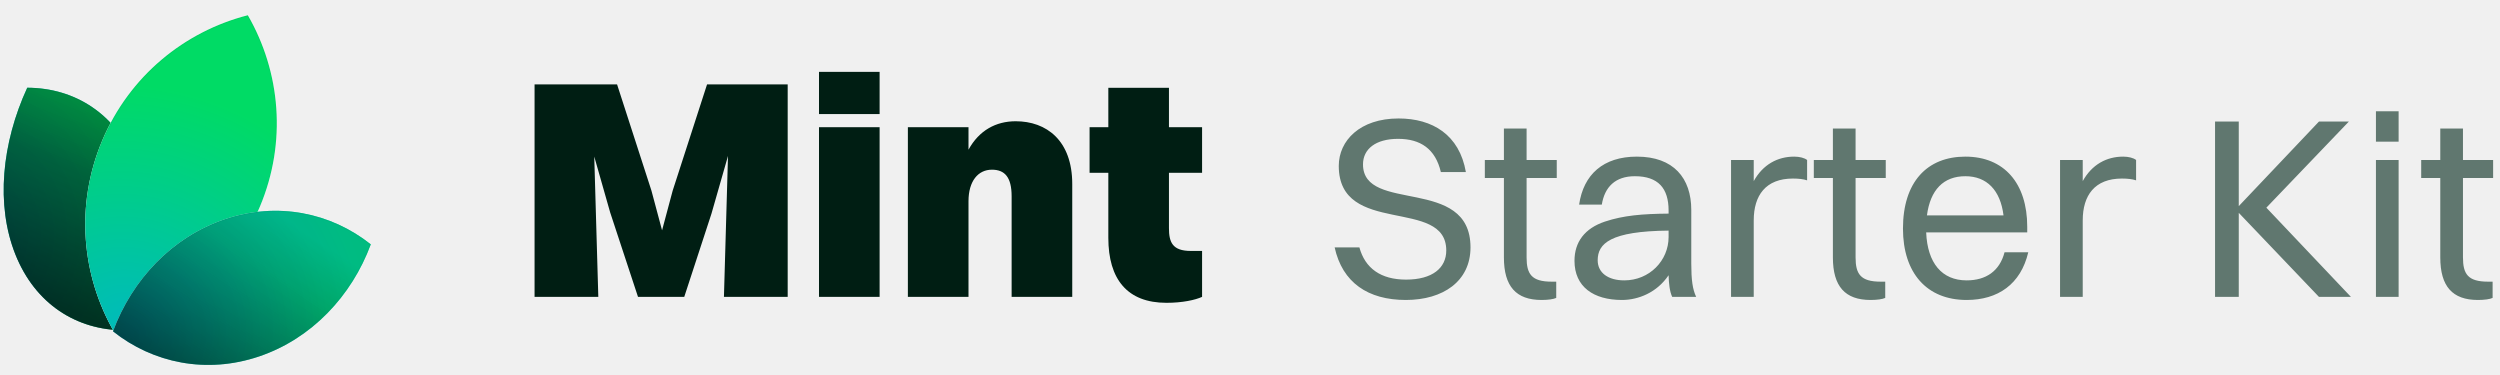
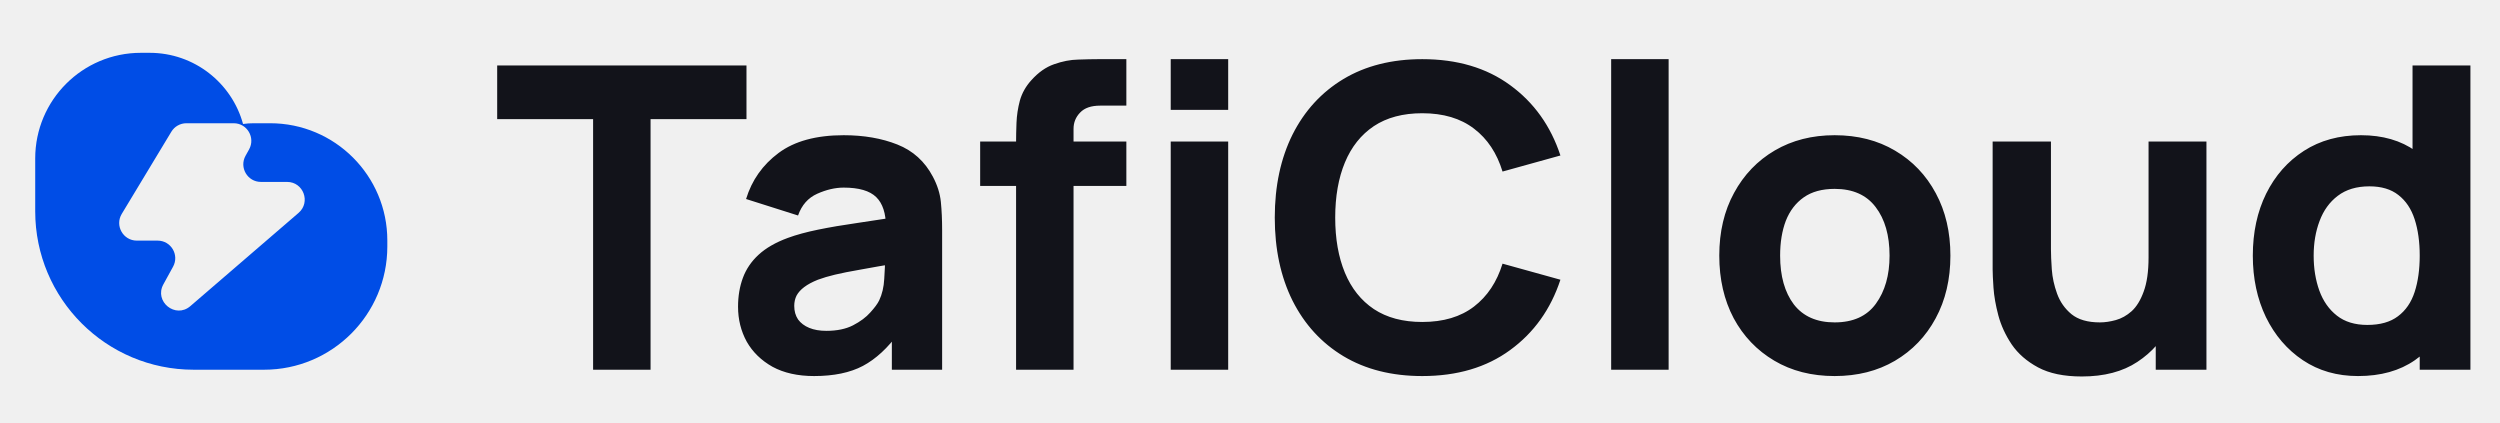
- <svg xmlns="http://www.w3.org/2000/svg" width="160" height="24" viewBox="0 0 160 24" fill="none">
-   <path d="M7.953 21.139C4.896 21.13 2.255 19.458 0.987 16.29C-0.28 13.121 0.109 9.163 1.744 5.615C4.801 5.624 7.442 7.296 8.71 10.465C9.977 13.633 9.588 17.591 7.953 21.139Z" fill="white" />
-   <path d="M7.953 21.139C4.896 21.13 2.255 19.458 0.987 16.29C-0.28 13.121 0.109 9.163 1.744 5.615C4.801 5.624 7.442 7.296 8.71 10.465C9.977 13.633 9.588 17.591 7.953 21.139Z" fill="url(#paint0_radial_115_86)" />
-   <path d="M7.953 21.139C4.896 21.13 2.255 19.458 0.987 16.29C-0.28 13.121 0.109 9.163 1.744 5.615C4.801 5.624 7.442 7.296 8.71 10.465C9.977 13.633 9.588 17.591 7.953 21.139Z" fill="black" fill-opacity="0.5" style="mix-blend-mode:hard-light" />
-   <path d="M7.953 21.139C4.896 21.13 2.255 19.458 0.987 16.29C-0.28 13.121 0.109 9.163 1.744 5.615C4.801 5.624 7.442 7.296 8.71 10.465C9.977 13.633 9.588 17.591 7.953 21.139Z" fill="url(#paint1_linear_115_86)" fill-opacity="0.5" style="mix-blend-mode:hard-light" />
-   <path d="M7.935 21.111C4.897 21.096 2.274 19.431 1.013 16.279C-0.248 13.124 0.136 9.182 1.762 5.643C4.8 5.659 7.423 7.324 8.684 10.476C9.945 13.63 9.561 17.572 7.935 21.111Z" stroke="url(#paint2_linear_115_86)" stroke-opacity="0.05" stroke-width="0.056" />
-   <path d="M7.31 21.257C11.354 20.221 14.884 17.375 16.628 13.236C18.373 9.097 17.945 4.587 15.86 0.976C11.816 2.012 8.287 4.858 6.542 8.998C4.797 13.137 5.225 17.646 7.31 21.257Z" fill="white" />
-   <path d="M7.31 21.257C11.354 20.221 14.884 17.375 16.628 13.236C18.373 9.097 17.945 4.587 15.86 0.976C11.816 2.012 8.287 4.858 6.542 8.998C4.797 13.137 5.225 17.646 7.31 21.257Z" fill="url(#paint3_radial_115_86)" />
-   <path d="M16.602 13.225C14.864 17.349 11.351 20.187 7.324 21.225C5.253 17.624 4.829 13.132 6.568 9.009C8.306 4.885 11.819 2.047 15.846 1.009C17.918 4.61 18.341 9.101 16.602 13.225Z" stroke="url(#paint4_linear_115_86)" stroke-opacity="0.05" stroke-width="0.056" />
-   <path d="M7.234 21.207C9.789 23.237 13.21 23.951 16.577 22.814C19.944 21.677 22.506 18.945 23.73 15.638C21.175 13.608 17.754 12.894 14.387 14.031C11.02 15.168 8.458 17.901 7.234 21.207Z" fill="white" />
-   <path d="M7.234 21.207C9.789 23.237 13.21 23.951 16.577 22.814C19.944 21.677 22.506 18.945 23.73 15.638C21.175 13.608 17.754 12.894 14.387 14.031C11.02 15.168 8.458 17.901 7.234 21.207Z" fill="url(#paint5_radial_115_86)" />
-   <path d="M7.234 21.207C9.789 23.237 13.21 23.951 16.577 22.814C19.944 21.677 22.506 18.945 23.73 15.638C21.175 13.608 17.754 12.894 14.387 14.031C11.02 15.168 8.458 17.901 7.234 21.207Z" fill="black" fill-opacity="0.2" style="mix-blend-mode:hard-light" />
-   <path d="M7.234 21.207C9.789 23.237 13.21 23.951 16.577 22.814C19.944 21.677 22.506 18.945 23.73 15.638C21.175 13.608 17.754 12.894 14.387 14.031C11.02 15.168 8.458 17.901 7.234 21.207Z" fill="url(#paint6_linear_115_86)" fill-opacity="0.5" style="mix-blend-mode:hard-light" />
-   <path d="M16.568 22.787C13.218 23.918 9.814 23.212 7.267 21.198C8.492 17.907 11.044 15.189 14.396 14.058C17.747 12.927 21.15 13.633 23.697 15.648C22.472 18.938 19.92 21.656 16.568 22.787Z" stroke="url(#paint7_linear_115_86)" stroke-opacity="0.05" stroke-width="0.056" />
-   <path d="M34.212 19V5.4H39.492L41.692 12.2L42.372 14.74L43.052 12.2L45.252 5.4H50.412V19H46.332L46.592 9.98L45.532 13.68L43.792 19H40.832L39.052 13.6L38.032 10.02L38.292 19H34.212ZM52.416 7.3V4.6H56.295V7.3H52.416ZM52.416 19V8.14H56.295V19H52.416ZM58.104 19V8.14H61.984V9.58C62.664 8.34 63.744 7.76 65.004 7.76C66.964 7.76 68.624 8.98 68.624 11.78V19H64.744V12.56C64.744 11.34 64.304 10.86 63.484 10.86C62.604 10.86 61.984 11.58 61.984 12.88V19H58.104ZM70.933 15.22V11.06H69.733V8.14H70.933V5.62H74.813V8.14H76.933V11.06H74.813V14.6C74.813 15.5 75.033 16.06 76.213 16.06H76.933V19C76.493 19.2 75.673 19.38 74.653 19.38C72.153 19.38 70.933 17.88 70.933 15.22Z" fill="#001E13" />
-   <path d="M87.232 10.519C87.232 13.687 94.112 11.229 94.112 15.832C94.112 17.994 92.364 19.198 89.971 19.198C87.562 19.198 85.912 18.093 85.417 15.832H87.001C87.364 17.169 88.371 17.895 89.987 17.895C91.671 17.895 92.561 17.152 92.561 16.03C92.561 12.598 85.681 15.155 85.681 10.618C85.681 9.001 87.034 7.582 89.509 7.582C91.671 7.582 93.403 8.621 93.816 11.014H92.215C91.868 9.529 90.912 8.886 89.476 8.886C88.057 8.886 87.232 9.529 87.232 10.519ZM96.25 16.476V11.393H95.029V10.239H96.25V8.226H97.702V10.239H99.632V11.393H97.702V16.476C97.702 17.532 98.015 18.026 99.302 18.026H99.599V19.066C99.434 19.148 99.071 19.198 98.659 19.198C97.025 19.198 96.25 18.323 96.25 16.476ZM102.516 13.093H101.064C101.345 11.162 102.615 10.024 104.76 10.024C107.103 10.024 108.242 11.393 108.242 13.44V16.888C108.242 17.895 108.324 18.521 108.555 19H107.021C106.856 18.654 106.806 18.142 106.79 17.614C106.047 18.72 104.859 19.198 103.803 19.198C101.988 19.198 100.767 18.357 100.767 16.69C100.767 15.486 101.427 14.611 102.714 14.182C103.902 13.786 105.107 13.687 106.79 13.671V13.473C106.79 12.053 106.13 11.278 104.628 11.278C103.374 11.278 102.698 11.971 102.516 13.093ZM102.252 16.657C102.252 17.465 102.929 17.944 103.952 17.944C105.569 17.944 106.79 16.674 106.79 15.172V14.759C103.061 14.793 102.252 15.585 102.252 16.657ZM110.787 19V10.239H112.239V11.591C112.833 10.519 113.774 10.024 114.83 10.024C115.176 10.024 115.49 10.107 115.655 10.239V11.542C115.407 11.46 115.094 11.427 114.747 11.427C112.998 11.427 112.239 12.515 112.239 14.1V19H110.787ZM117.305 16.476V11.393H116.084V10.239H117.305V8.226H118.757V10.239H120.688V11.393H118.757V16.476C118.757 17.532 119.071 18.026 120.358 18.026H120.655V19.066C120.49 19.148 120.127 19.198 119.714 19.198C118.081 19.198 117.305 18.323 117.305 16.476ZM129.809 16.145C129.33 18.192 127.862 19.198 125.865 19.198C123.324 19.198 121.79 17.482 121.79 14.627C121.79 11.658 123.324 10.024 125.783 10.024C128.258 10.024 129.743 11.723 129.743 14.512V14.875H123.275C123.357 16.838 124.281 17.944 125.865 17.944C127.103 17.944 127.977 17.35 128.291 16.145H129.809ZM125.783 11.278C124.38 11.278 123.539 12.152 123.324 13.786H128.225C128.027 12.169 127.152 11.278 125.783 11.278ZM131.843 19V10.239H133.295V11.591C133.889 10.519 134.829 10.024 135.885 10.024C136.232 10.024 136.545 10.107 136.71 10.239V11.542C136.463 11.46 136.149 11.427 135.803 11.427C134.054 11.427 133.295 12.515 133.295 14.1V19H131.843ZM141.763 19V7.78H143.281V13.192L148.413 7.78H150.327L145.047 13.291L150.459 19H148.413L143.281 13.621V19H141.763ZM152.06 9.067V7.12H153.512V9.067H152.06ZM152.06 19V10.239H153.512V19H152.06ZM156.178 16.476V11.393H154.957V10.239H156.178V8.226H157.63V10.239H159.56V11.393H157.63V16.476C157.63 17.532 157.943 18.026 159.23 18.026H159.527V19.066C159.362 19.148 158.999 19.198 158.587 19.198C156.953 19.198 156.178 18.323 156.178 16.476Z" fill="#002719" fill-opacity="0.6" />
+ <svg xmlns="http://www.w3.org/2000/svg" width="142" height="24" viewBox="0 0 142 24" fill="none">
+   <g clip-path="url(#clip0_622_3381)">
+     <path fill-rule="evenodd" clip-rule="evenodd" d="M2 9C2 5.686 4.686 3 8 3H8.5C11.033 3 13.166 4.712 13.805 7.042C14.005 7.014 14.209 7 14.414 7H15.343C19.02 7 22 9.98 22 13.657V14C22 17.866 18.866 21 15 21H11C6.029 21 2 16.971 2 12V9ZM10.588 7H13.274C14.037 7 14.519 7.82 14.148 8.487L13.947 8.847C13.576 9.513 14.058 10.333 14.821 10.333H16.307C17.234 10.333 17.662 11.486 16.96 12.091L10.809 17.39C9.965 18.117 8.743 17.128 9.279 16.152L9.83 15.148C10.196 14.481 9.714 13.667 8.954 13.667H7.772C6.993 13.667 6.513 12.816 6.915 12.15L9.732 7.483C9.913 7.183 10.238 7 10.588 7Z" fill="#004DE6" />
+     <path d="M33.688 21V6.768H28.24V3.72H42.4V6.768H36.952V21H33.688ZM46.241 21.36C45.313 21.36 44.525 21.184 43.877 20.832C43.237 20.472 42.749 19.996 42.413 19.404C42.085 18.804 41.921 18.144 41.921 17.424C41.921 16.824 42.013 16.276 42.197 15.78C42.381 15.284 42.677 14.848 43.085 14.472C43.501 14.088 44.057 13.768 44.753 13.512C45.233 13.336 45.805 13.18 46.469 13.044C47.133 12.908 47.885 12.78 48.725 12.66C49.565 12.532 50.489 12.392 51.497 12.24L50.321 12.888C50.321 12.12 50.137 11.556 49.769 11.196C49.401 10.836 48.785 10.656 47.921 10.656C47.441 10.656 46.941 10.772 46.421 11.004C45.901 11.236 45.537 11.648 45.329 12.24L42.377 11.304C42.705 10.232 43.321 9.36 44.225 8.688C45.129 8.016 46.361 7.68 47.921 7.68C49.065 7.68 50.081 7.856 50.969 8.208C51.857 8.56 52.529 9.168 52.985 10.032C53.241 10.512 53.393 10.992 53.441 11.472C53.489 11.952 53.513 12.488 53.513 13.08V21H50.657V18.336L51.065 18.888C50.433 19.76 49.749 20.392 49.013 20.784C48.285 21.168 47.361 21.36 46.241 21.36ZM46.937 18.792C47.537 18.792 48.041 18.688 48.449 18.48C48.865 18.264 49.193 18.02 49.433 17.748C49.681 17.476 49.849 17.248 49.937 17.064C50.105 16.712 50.201 16.304 50.225 15.84C50.257 15.368 50.273 14.976 50.273 14.664L51.233 14.904C50.265 15.064 49.481 15.2 48.881 15.312C48.281 15.416 47.797 15.512 47.429 15.6C47.061 15.688 46.737 15.784 46.457 15.888C46.137 16.016 45.877 16.156 45.677 16.308C45.485 16.452 45.341 16.612 45.245 16.788C45.157 16.964 45.113 17.16 45.113 17.376C45.113 17.672 45.185 17.928 45.329 18.144C45.481 18.352 45.693 18.512 45.965 18.624C46.237 18.736 46.561 18.792 46.937 18.792ZM57.713 21V8.088C57.713 7.76 57.721 7.388 57.737 6.972C57.753 6.556 57.817 6.136 57.929 5.712C58.049 5.288 58.265 4.904 58.577 4.56C58.977 4.112 59.409 3.808 59.873 3.648C60.345 3.48 60.801 3.392 61.241 3.384C61.681 3.368 62.057 3.36 62.369 3.36H63.977V6H62.489C61.977 6 61.597 6.132 61.349 6.396C61.101 6.652 60.977 6.96 60.977 7.32V21H57.713ZM55.673 10.56V8.04H63.977V10.56H55.673ZM66.497 6.24V3.36H69.761V6.24H66.497ZM66.497 21V8.04H69.761V21H66.497ZM80.784 21.36C79.055 21.36 77.564 20.984 76.308 20.232C75.059 19.48 74.096 18.428 73.415 17.076C72.743 15.724 72.407 14.152 72.407 12.36C72.407 10.568 72.743 8.996 73.415 7.644C74.096 6.292 75.059 5.24 76.308 4.488C77.564 3.736 79.055 3.36 80.784 3.36C82.767 3.36 84.431 3.852 85.775 4.836C87.127 5.82 88.079 7.152 88.632 8.832L85.344 9.744C85.023 8.696 84.484 7.884 83.724 7.308C82.963 6.724 81.984 6.432 80.784 6.432C79.688 6.432 78.772 6.676 78.035 7.164C77.308 7.652 76.76 8.34 76.391 9.228C76.023 10.116 75.84 11.16 75.84 12.36C75.84 13.56 76.023 14.604 76.391 15.492C76.76 16.38 77.308 17.068 78.035 17.556C78.772 18.044 79.688 18.288 80.784 18.288C81.984 18.288 82.963 17.996 83.724 17.412C84.484 16.828 85.023 16.016 85.344 14.976L88.632 15.888C88.079 17.568 87.127 18.9 85.775 19.884C84.431 20.868 82.767 21.36 80.784 21.36ZM91.514 21V3.36H94.778V21H91.514ZM104.207 21.36C102.903 21.36 101.759 21.068 100.775 20.484C99.791 19.9 99.023 19.096 98.471 18.072C97.927 17.04 97.655 15.856 97.655 14.52C97.655 13.168 97.935 11.98 98.495 10.956C99.055 9.924 99.827 9.12 100.811 8.544C101.795 7.968 102.927 7.68 104.207 7.68C105.511 7.68 106.655 7.972 107.639 8.556C108.631 9.14 109.403 9.948 109.955 10.98C110.507 12.004 110.783 13.184 110.783 14.52C110.783 15.864 110.503 17.052 109.943 18.084C109.391 19.108 108.619 19.912 107.627 20.496C106.643 21.072 105.503 21.36 104.207 21.36ZM104.207 18.312C105.255 18.312 106.035 17.96 106.547 17.256C107.067 16.544 107.327 15.632 107.327 14.52C107.327 13.368 107.063 12.448 106.535 11.76C106.015 11.072 105.239 10.728 104.207 10.728C103.495 10.728 102.911 10.888 102.455 11.208C101.999 11.528 101.659 11.972 101.435 12.54C101.219 13.108 101.111 13.768 101.111 14.52C101.111 15.68 101.371 16.604 101.891 17.292C102.419 17.972 103.191 18.312 104.207 18.312ZM118.246 21.384C117.23 21.384 116.402 21.212 115.762 20.868C115.122 20.524 114.622 20.088 114.262 19.56C113.91 19.032 113.658 18.484 113.506 17.916C113.354 17.34 113.262 16.816 113.23 16.344C113.198 15.872 113.182 15.528 113.182 15.312V8.04H116.494V14.16C116.494 14.456 116.51 14.836 116.542 15.3C116.574 15.756 116.674 16.216 116.842 16.68C117.01 17.144 117.282 17.532 117.658 17.844C118.042 18.156 118.582 18.312 119.278 18.312C119.558 18.312 119.858 18.268 120.178 18.18C120.498 18.092 120.798 17.924 121.078 17.676C121.358 17.42 121.586 17.048 121.762 16.56C121.946 16.064 122.038 15.416 122.038 14.616L123.91 15.504C123.91 16.528 123.702 17.488 123.286 18.384C122.87 19.28 122.242 20.004 121.402 20.556C120.57 21.108 119.518 21.384 118.246 21.384ZM122.446 21V16.704H122.038V8.04H125.326V21H122.446ZM133.936 21.36C132.744 21.36 131.7 21.06 130.804 20.46C129.908 19.86 129.208 19.044 128.704 18.012C128.208 16.98 127.96 15.816 127.96 14.52C127.96 13.2 128.212 12.028 128.716 11.004C129.228 9.972 129.944 9.16 130.864 8.568C131.784 7.976 132.864 7.68 134.104 7.68C135.336 7.68 136.372 7.98 137.212 8.58C138.052 9.18 138.688 9.996 139.12 11.028C139.552 12.06 139.768 13.224 139.768 14.52C139.768 15.816 139.548 16.98 139.108 18.012C138.676 19.044 138.028 19.86 137.164 20.46C136.3 21.06 135.224 21.36 133.936 21.36ZM134.464 18.456C135.192 18.456 135.772 18.292 136.204 17.964C136.644 17.636 136.96 17.176 137.152 16.584C137.344 15.992 137.44 15.304 137.44 14.52C137.44 13.736 137.344 13.048 137.152 12.456C136.96 11.864 136.652 11.404 136.228 11.076C135.812 10.748 135.264 10.584 134.584 10.584C133.856 10.584 133.256 10.764 132.784 11.124C132.32 11.476 131.976 11.952 131.752 12.552C131.528 13.144 131.416 13.8 131.416 14.52C131.416 15.248 131.524 15.912 131.74 16.512C131.956 17.104 132.288 17.576 132.736 17.928C133.184 18.28 133.76 18.456 134.464 18.456ZM137.44 21V12.12H137.032V3.72H140.32V21H137.44Z" fill="#12131A" />
+   </g>
  <defs>
-     <radialGradient id="paint0_radial_115_86" cx="0" cy="0" r="1" gradientUnits="userSpaceOnUse" gradientTransform="translate(-3.00503 15.023) rotate(-10.029) scale(17.9572 17.784)">
-       <stop stop-color="#00B0BB" />
-       <stop offset="1" stop-color="#00DB65" />
-     </radialGradient>
-     <linearGradient id="paint1_linear_115_86" x1="7.39" y1="4.813" x2="1.63" y2="18.689" gradientUnits="userSpaceOnUse">
-       <stop stop-color="#18E299" />
-       <stop offset="1" />
-     </linearGradient>
-     <linearGradient id="paint2_linear_115_86" x1="7.948" y1="8.016" x2="1.761" y2="18.746" gradientUnits="userSpaceOnUse">
-       <stop />
-       <stop offset="1" stop-opacity="0" />
-     </linearGradient>
-     <radialGradient id="paint3_radial_115_86" cx="0" cy="0" r="1" gradientUnits="userSpaceOnUse" gradientTransform="translate(8.11404 20.8822) rotate(-75.7542) scale(21.6246 23.7772)">
-       <stop stop-color="#00BBBB" />
-       <stop offset="0.713" stop-color="#00DB65" />
-     </radialGradient>
-     <linearGradient id="paint4_linear_115_86" x1="7.602" y1="5.871" x2="15.556" y2="16.372" gradientUnits="userSpaceOnUse">
-       <stop />
-       <stop offset="1" stop-opacity="0" />
-     </linearGradient>
-     <radialGradient id="paint5_radial_115_86" cx="0" cy="0" r="1" gradientUnits="userSpaceOnUse" gradientTransform="translate(7.84537 21.5181) rotate(-20.3525) scale(18.5603 17.32)">
-       <stop stop-color="#00B0BB" />
-       <stop offset="1" stop-color="#00DB65" />
-     </radialGradient>
-     <linearGradient id="paint6_linear_115_86" x1="16.808" y1="13.007" x2="10.041" y2="22.994" gradientUnits="userSpaceOnUse">
-       <stop stop-color="#00B1BC" />
-       <stop offset="1" />
-     </linearGradient>
-     <linearGradient id="paint7_linear_115_86" x1="16.808" y1="13.007" x2="14.169" y2="23.841" gradientUnits="userSpaceOnUse">
-       <stop />
-       <stop offset="1" stop-opacity="0" />
-     </linearGradient>
+     <clipPath id="clip0_622_3381">
+       <rect width="142" height="24" fill="white" />
+     </clipPath>
  </defs>
</svg>
